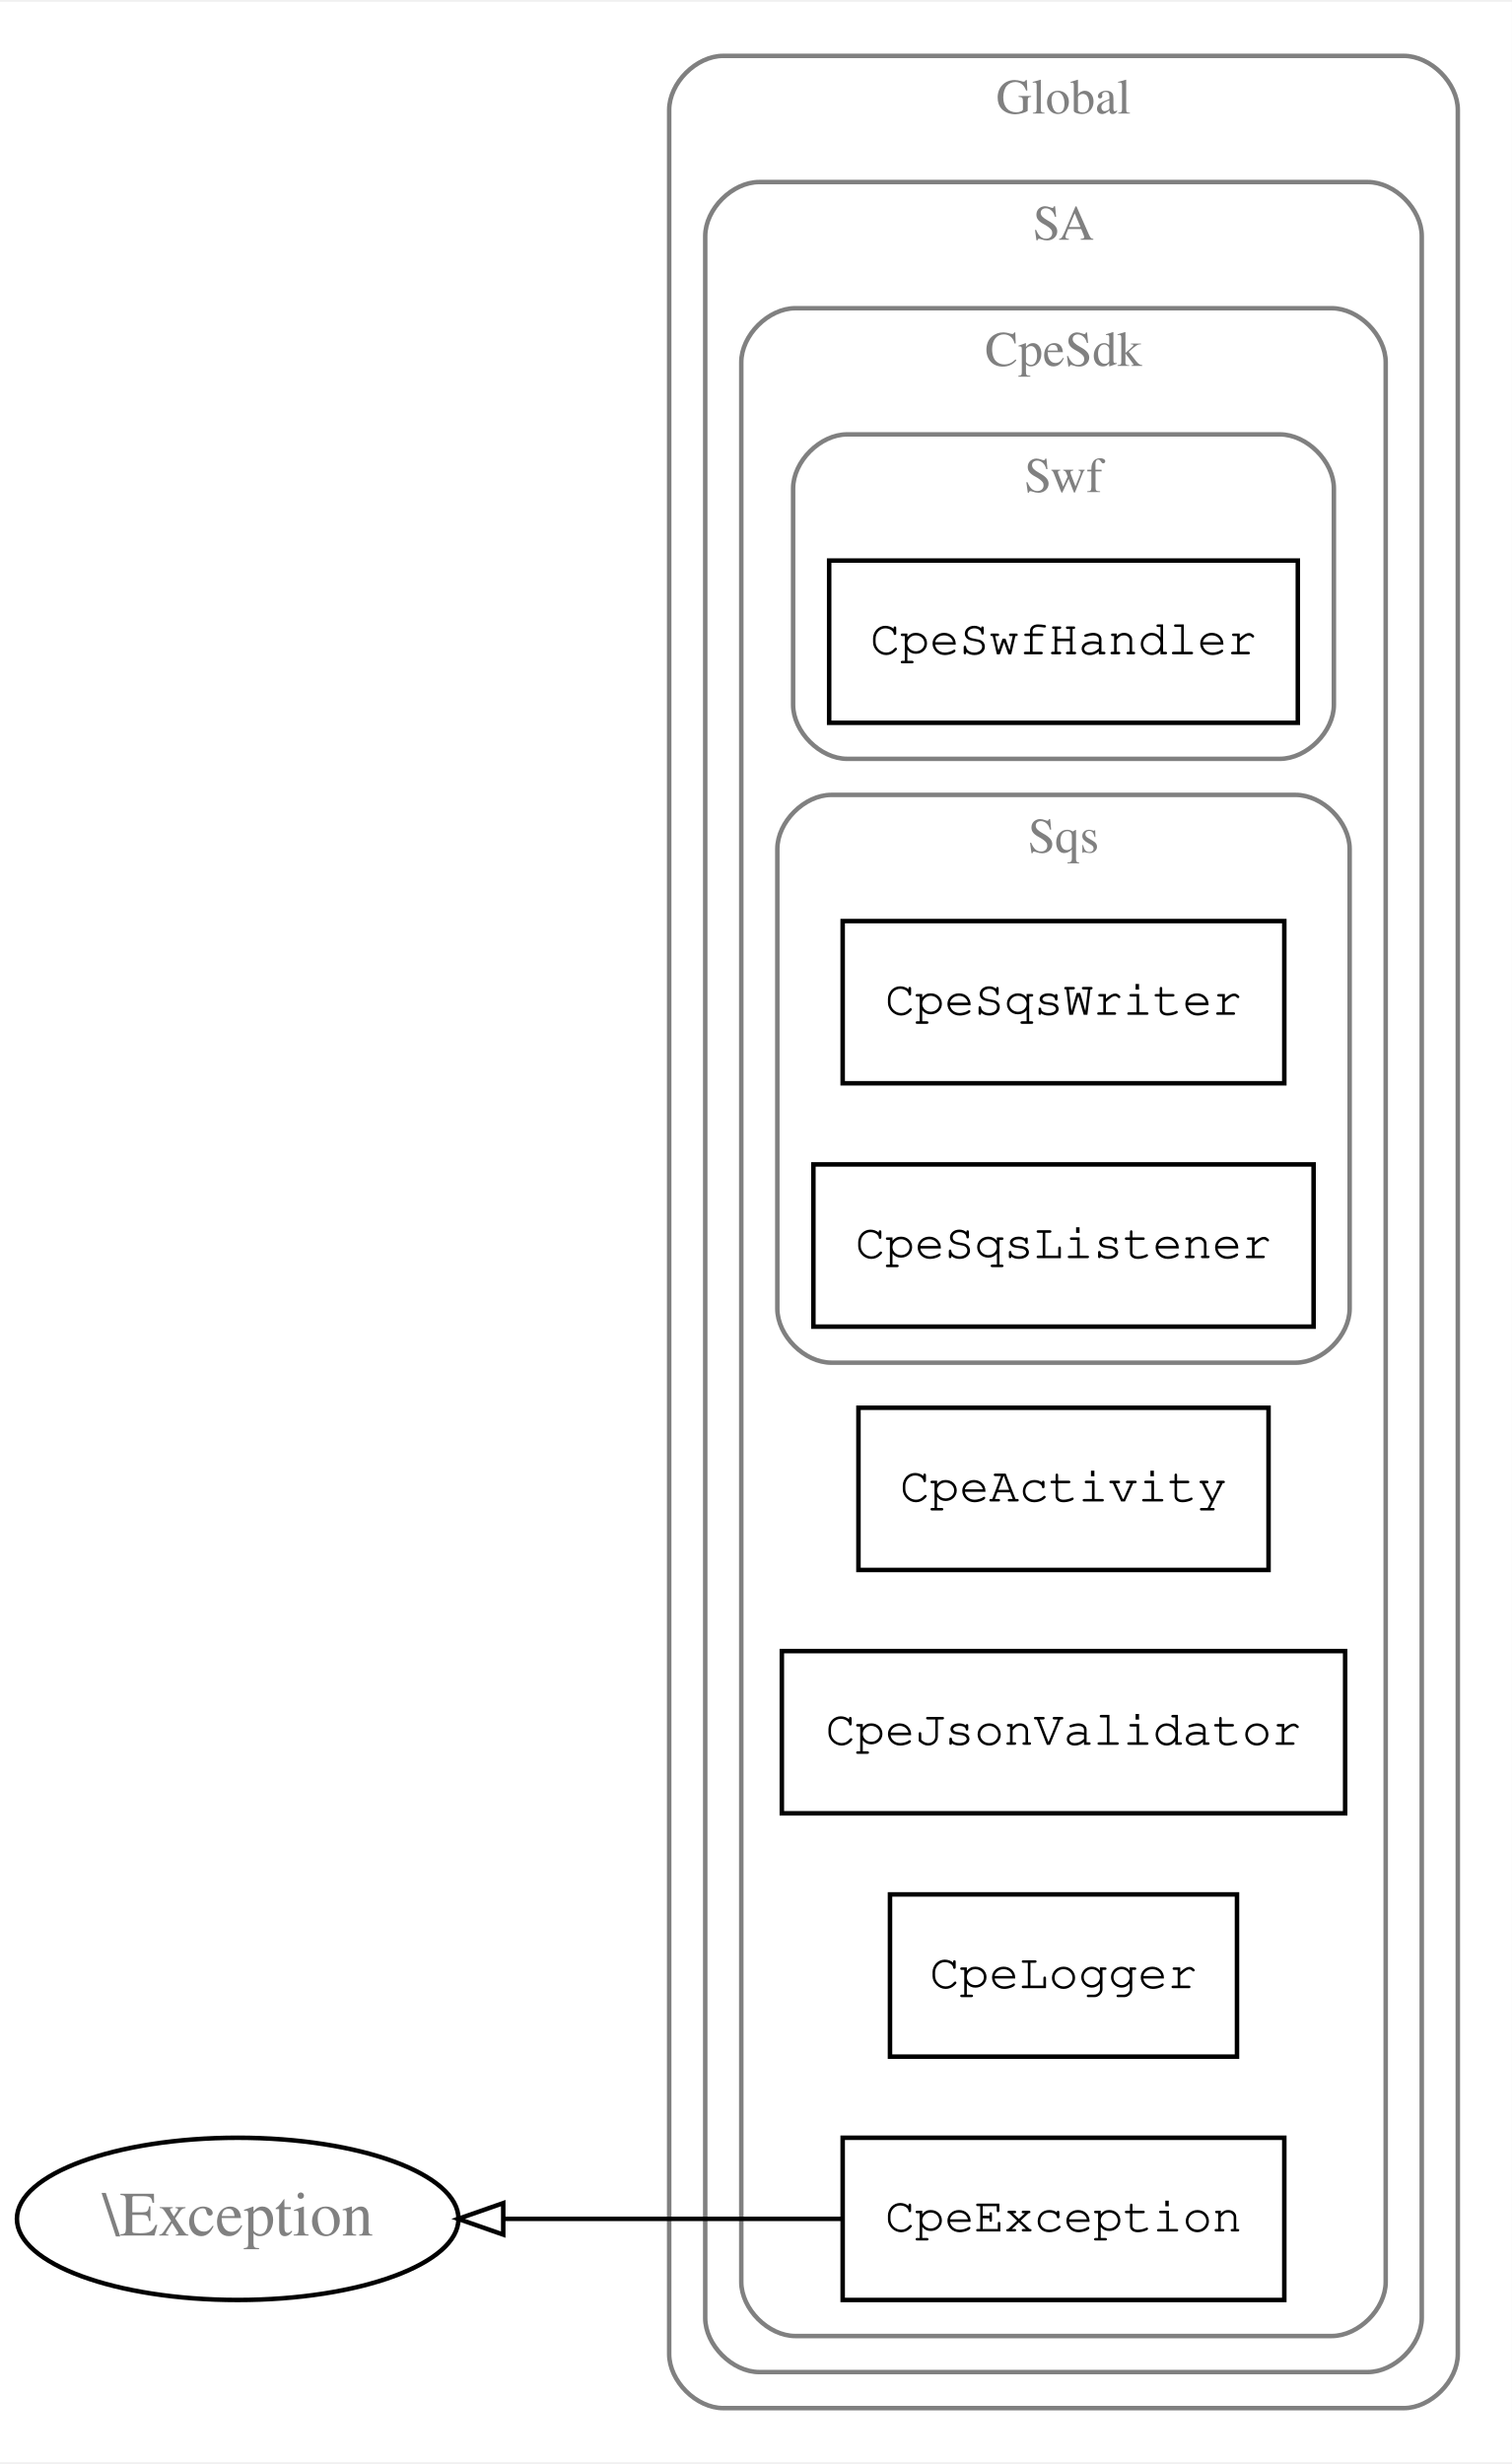
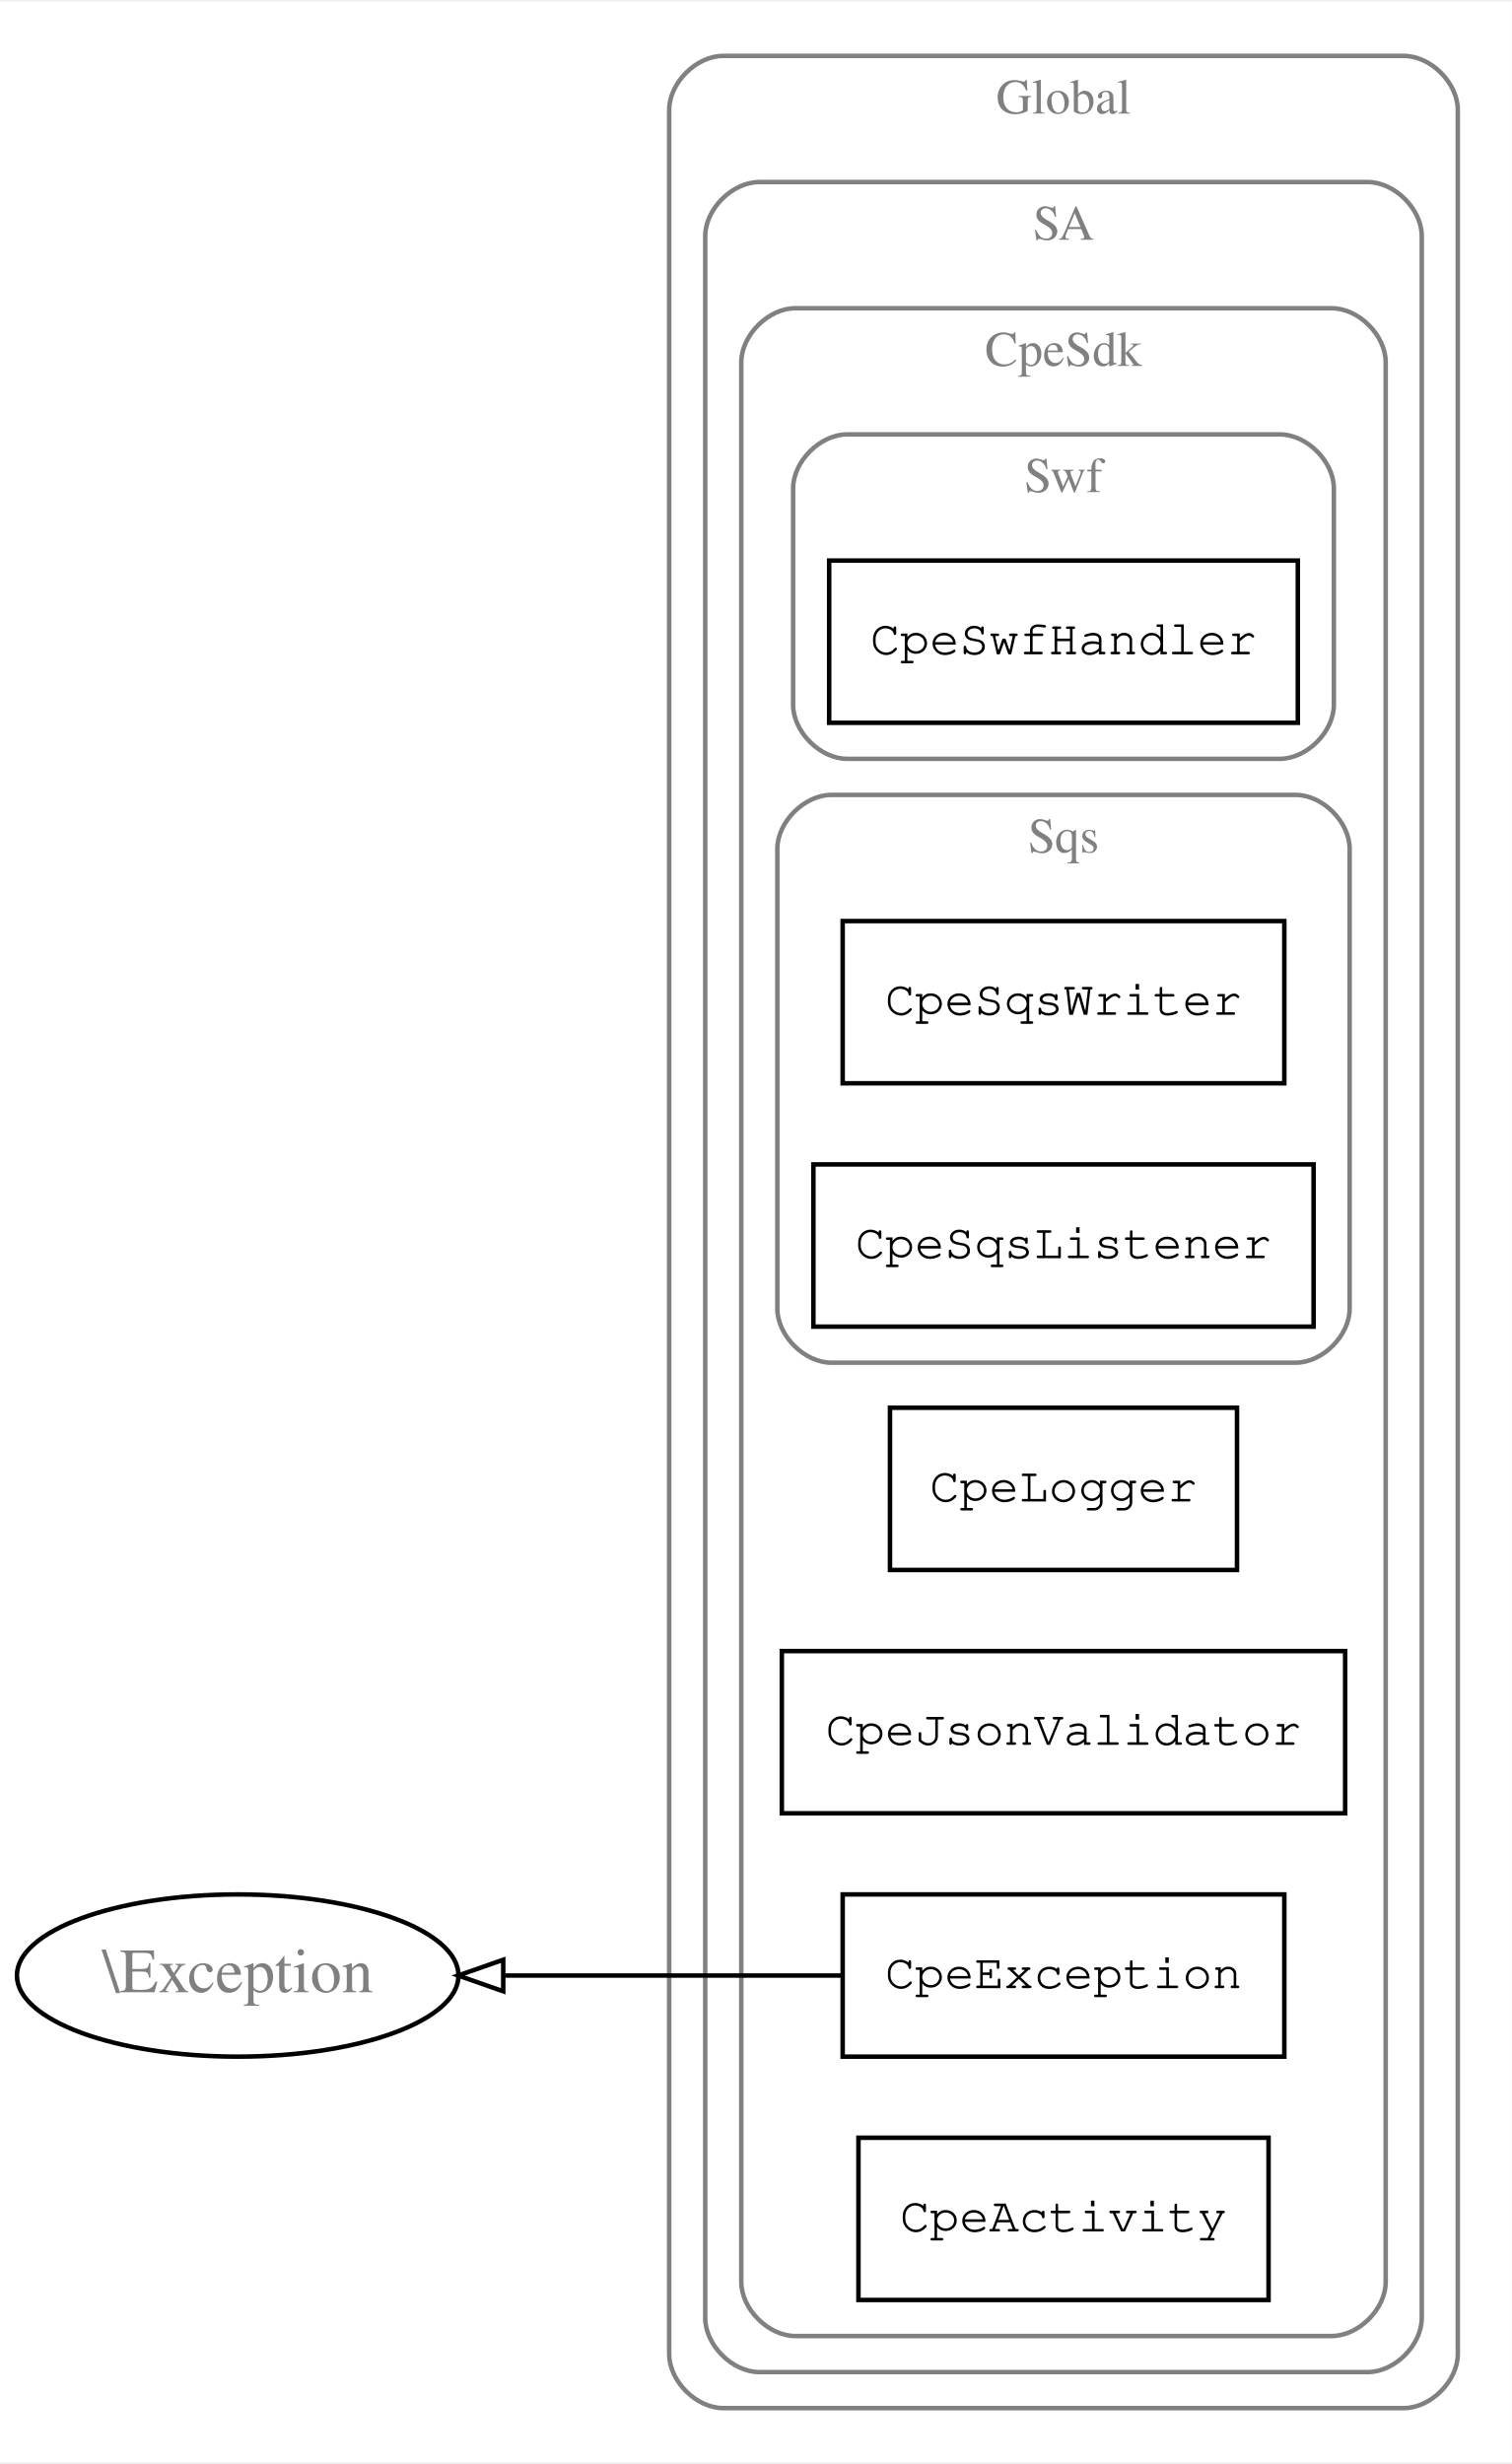
<svg xmlns="http://www.w3.org/2000/svg" width="335pt" height="546pt" viewBox="0.00 0.00 335.49 546.00">
  <g id="graph0" class="graph" transform="scale(1 1) rotate(0) translate(4 542)">
    <polygon fill="white" stroke="transparent" points="-4,4 -4,-542 331.491,-542 331.491,4 -4,4" />
    <g id="clust1" class="cluster">
      <path fill="none" stroke="gray" d="M156.491,-8C156.491,-8 307.491,-8 307.491,-8 313.491,-8 319.491,-14 319.491,-20 319.491,-20 319.491,-518 319.491,-518 319.491,-524 313.491,-530 307.491,-530 307.491,-530 156.491,-530 156.491,-530 150.491,-530 144.491,-524 144.491,-518 144.491,-518 144.491,-20 144.491,-20 144.491,-14 150.491,-8 156.491,-8" />
      <text text-anchor="middle" x="231.991" y="-517.2" font-family="Times,serif" font-size="11.00" fill="gray">Global</text>
    </g>
    <g id="clust2" class="cluster">
      <path fill="none" stroke="gray" d="M164.491,-16C164.491,-16 299.491,-16 299.491,-16 305.491,-16 311.491,-22 311.491,-28 311.491,-28 311.491,-490 311.491,-490 311.491,-496 305.491,-502 299.491,-502 299.491,-502 164.491,-502 164.491,-502 158.491,-502 152.491,-496 152.491,-490 152.491,-490 152.491,-28 152.491,-28 152.491,-22 158.491,-16 164.491,-16" />
      <text text-anchor="middle" x="231.991" y="-489.2" font-family="Times,serif" font-size="11.00" fill="gray">SA</text>
    </g>
    <g id="clust3" class="cluster">
      <path fill="none" stroke="gray" d="M172.491,-24C172.491,-24 291.491,-24 291.491,-24 297.491,-24 303.491,-30 303.491,-36 303.491,-36 303.491,-462 303.491,-462 303.491,-468 297.491,-474 291.491,-474 291.491,-474 172.491,-474 172.491,-474 166.491,-474 160.491,-468 160.491,-462 160.491,-462 160.491,-36 160.491,-36 160.491,-30 166.491,-24 172.491,-24" />
      <text text-anchor="middle" x="231.991" y="-461.2" font-family="Times,serif" font-size="11.00" fill="gray">CpeSdk</text>
    </g>
    <g id="clust4" class="cluster">
      <path fill="none" stroke="gray" d="M183.991,-374C183.991,-374 279.991,-374 279.991,-374 285.991,-374 291.991,-380 291.991,-386 291.991,-386 291.991,-434 291.991,-434 291.991,-440 285.991,-446 279.991,-446 279.991,-446 183.991,-446 183.991,-446 177.991,-446 171.991,-440 171.991,-434 171.991,-434 171.991,-386 171.991,-386 171.991,-380 177.991,-374 183.991,-374" />
      <text text-anchor="middle" x="231.991" y="-433.2" font-family="Times,serif" font-size="11.00" fill="gray">Swf</text>
    </g>
    <g id="clust5" class="cluster">
      <path fill="none" stroke="gray" d="M180.491,-240C180.491,-240 283.491,-240 283.491,-240 289.491,-240 295.491,-246 295.491,-252 295.491,-252 295.491,-354 295.491,-354 295.491,-360 289.491,-366 283.491,-366 283.491,-366 180.491,-366 180.491,-366 174.491,-366 168.491,-360 168.491,-354 168.491,-354 168.491,-252 168.491,-252 168.491,-246 174.491,-240 180.491,-240" />
      <text text-anchor="middle" x="231.991" y="-353.2" font-family="Times,serif" font-size="11.00" fill="gray">Sqs</text>
    </g>
    <g id="node1" class="node">
      <polygon fill="none" stroke="black" points="283.991,-418 179.991,-418 179.991,-382 283.991,-382 283.991,-418" />
      <text text-anchor="middle" x="231.991" y="-397.2" font-family="Courier,monospace" font-size="11.00">CpeSwfHandler</text>
    </g>
    <g id="node2" class="node">
      <polygon fill="none" stroke="black" points="280.991,-338 182.991,-338 182.991,-302 280.991,-302 280.991,-338" />
      <text text-anchor="middle" x="231.991" y="-317.2" font-family="Courier,monospace" font-size="11.00">CpeSqsWriter</text>
    </g>
    <g id="node3" class="node">
      <polygon fill="none" stroke="black" points="287.491,-284 176.491,-284 176.491,-248 287.491,-248 287.491,-284" />
      <text text-anchor="middle" x="231.991" y="-263.2" font-family="Courier,monospace" font-size="11.00">CpeSqsListener</text>
    </g>
    <g id="node4" class="node">
-       <polygon fill="none" stroke="black" points="277.491,-230 186.491,-230 186.491,-194 277.491,-194 277.491,-230" />
-       <text text-anchor="middle" x="231.991" y="-209.2" font-family="Courier,monospace" font-size="11.00">CpeActivity</text>
+       <polygon fill="none" stroke="black" points="270.491,-230 193.491,-230 193.491,-194 270.491,-194 270.491,-230" />
+       <text text-anchor="middle" x="231.991" y="-209.2" font-family="Courier,monospace" font-size="11.00">CpeLogger</text>
    </g>
    <g id="node5" class="node">
      <polygon fill="none" stroke="black" points="294.491,-176 169.491,-176 169.491,-140 294.491,-140 294.491,-176" />
      <text text-anchor="middle" x="231.991" y="-155.2" font-family="Courier,monospace" font-size="11.00">CpeJsonValidator</text>
    </g>
    <g id="node6" class="node">
-       <polygon fill="none" stroke="black" points="270.491,-122 193.491,-122 193.491,-86 270.491,-86 270.491,-122" />
-       <text text-anchor="middle" x="231.991" y="-101.2" font-family="Courier,monospace" font-size="11.00">CpeLogger</text>
+       <polygon fill="none" stroke="black" points="280.991,-122 182.991,-122 182.991,-86 280.991,-86 280.991,-122" />
+       <text text-anchor="middle" x="231.991" y="-101.2" font-family="Courier,monospace" font-size="11.00">CpeException</text>
+     </g>
+     <g id="node8" class="node">
+       <ellipse fill="none" stroke="black" cx="48.746" cy="-104" rx="48.993" ry="18" />
+       <text text-anchor="middle" x="48.746" y="-100.3" font-family="Times,serif" font-size="14.00" fill="gray">\Exception</text>
+     </g>
+     <g id="edge1" class="edge">
+       <path fill="none" stroke="black" d="M182.885,-104C159.787,-104 132.057,-104 107.82,-104" />
+       <polygon fill="none" stroke="black" points="107.67,-100.5 97.67,-104 107.67,-107.5 107.67,-100.5" />
    </g>
    <g id="node7" class="node">
-       <polygon fill="none" stroke="black" points="280.991,-68 182.991,-68 182.991,-32 280.991,-32 280.991,-68" />
-       <text text-anchor="middle" x="231.991" y="-47.2" font-family="Courier,monospace" font-size="11.00">CpeException</text>
-     </g>
-     <g id="node8" class="node">
-       <ellipse fill="none" stroke="black" cx="48.746" cy="-50" rx="48.993" ry="18" />
-       <text text-anchor="middle" x="48.746" y="-46.3" font-family="Times,serif" font-size="14.00" fill="gray">\Exception</text>
-     </g>
-     <g id="edge1" class="edge">
-       <path fill="none" stroke="black" d="M182.885,-50C159.787,-50 132.057,-50 107.82,-50" />
-       <polygon fill="none" stroke="black" points="107.67,-46.5 97.67,-50 107.67,-53.5 107.67,-46.5" />
+       <polygon fill="none" stroke="black" points="277.491,-68 186.491,-68 186.491,-32 277.491,-32 277.491,-68" />
+       <text text-anchor="middle" x="231.991" y="-47.2" font-family="Courier,monospace" font-size="11.00">CpeActivity</text>
    </g>
  </g>
</svg>
